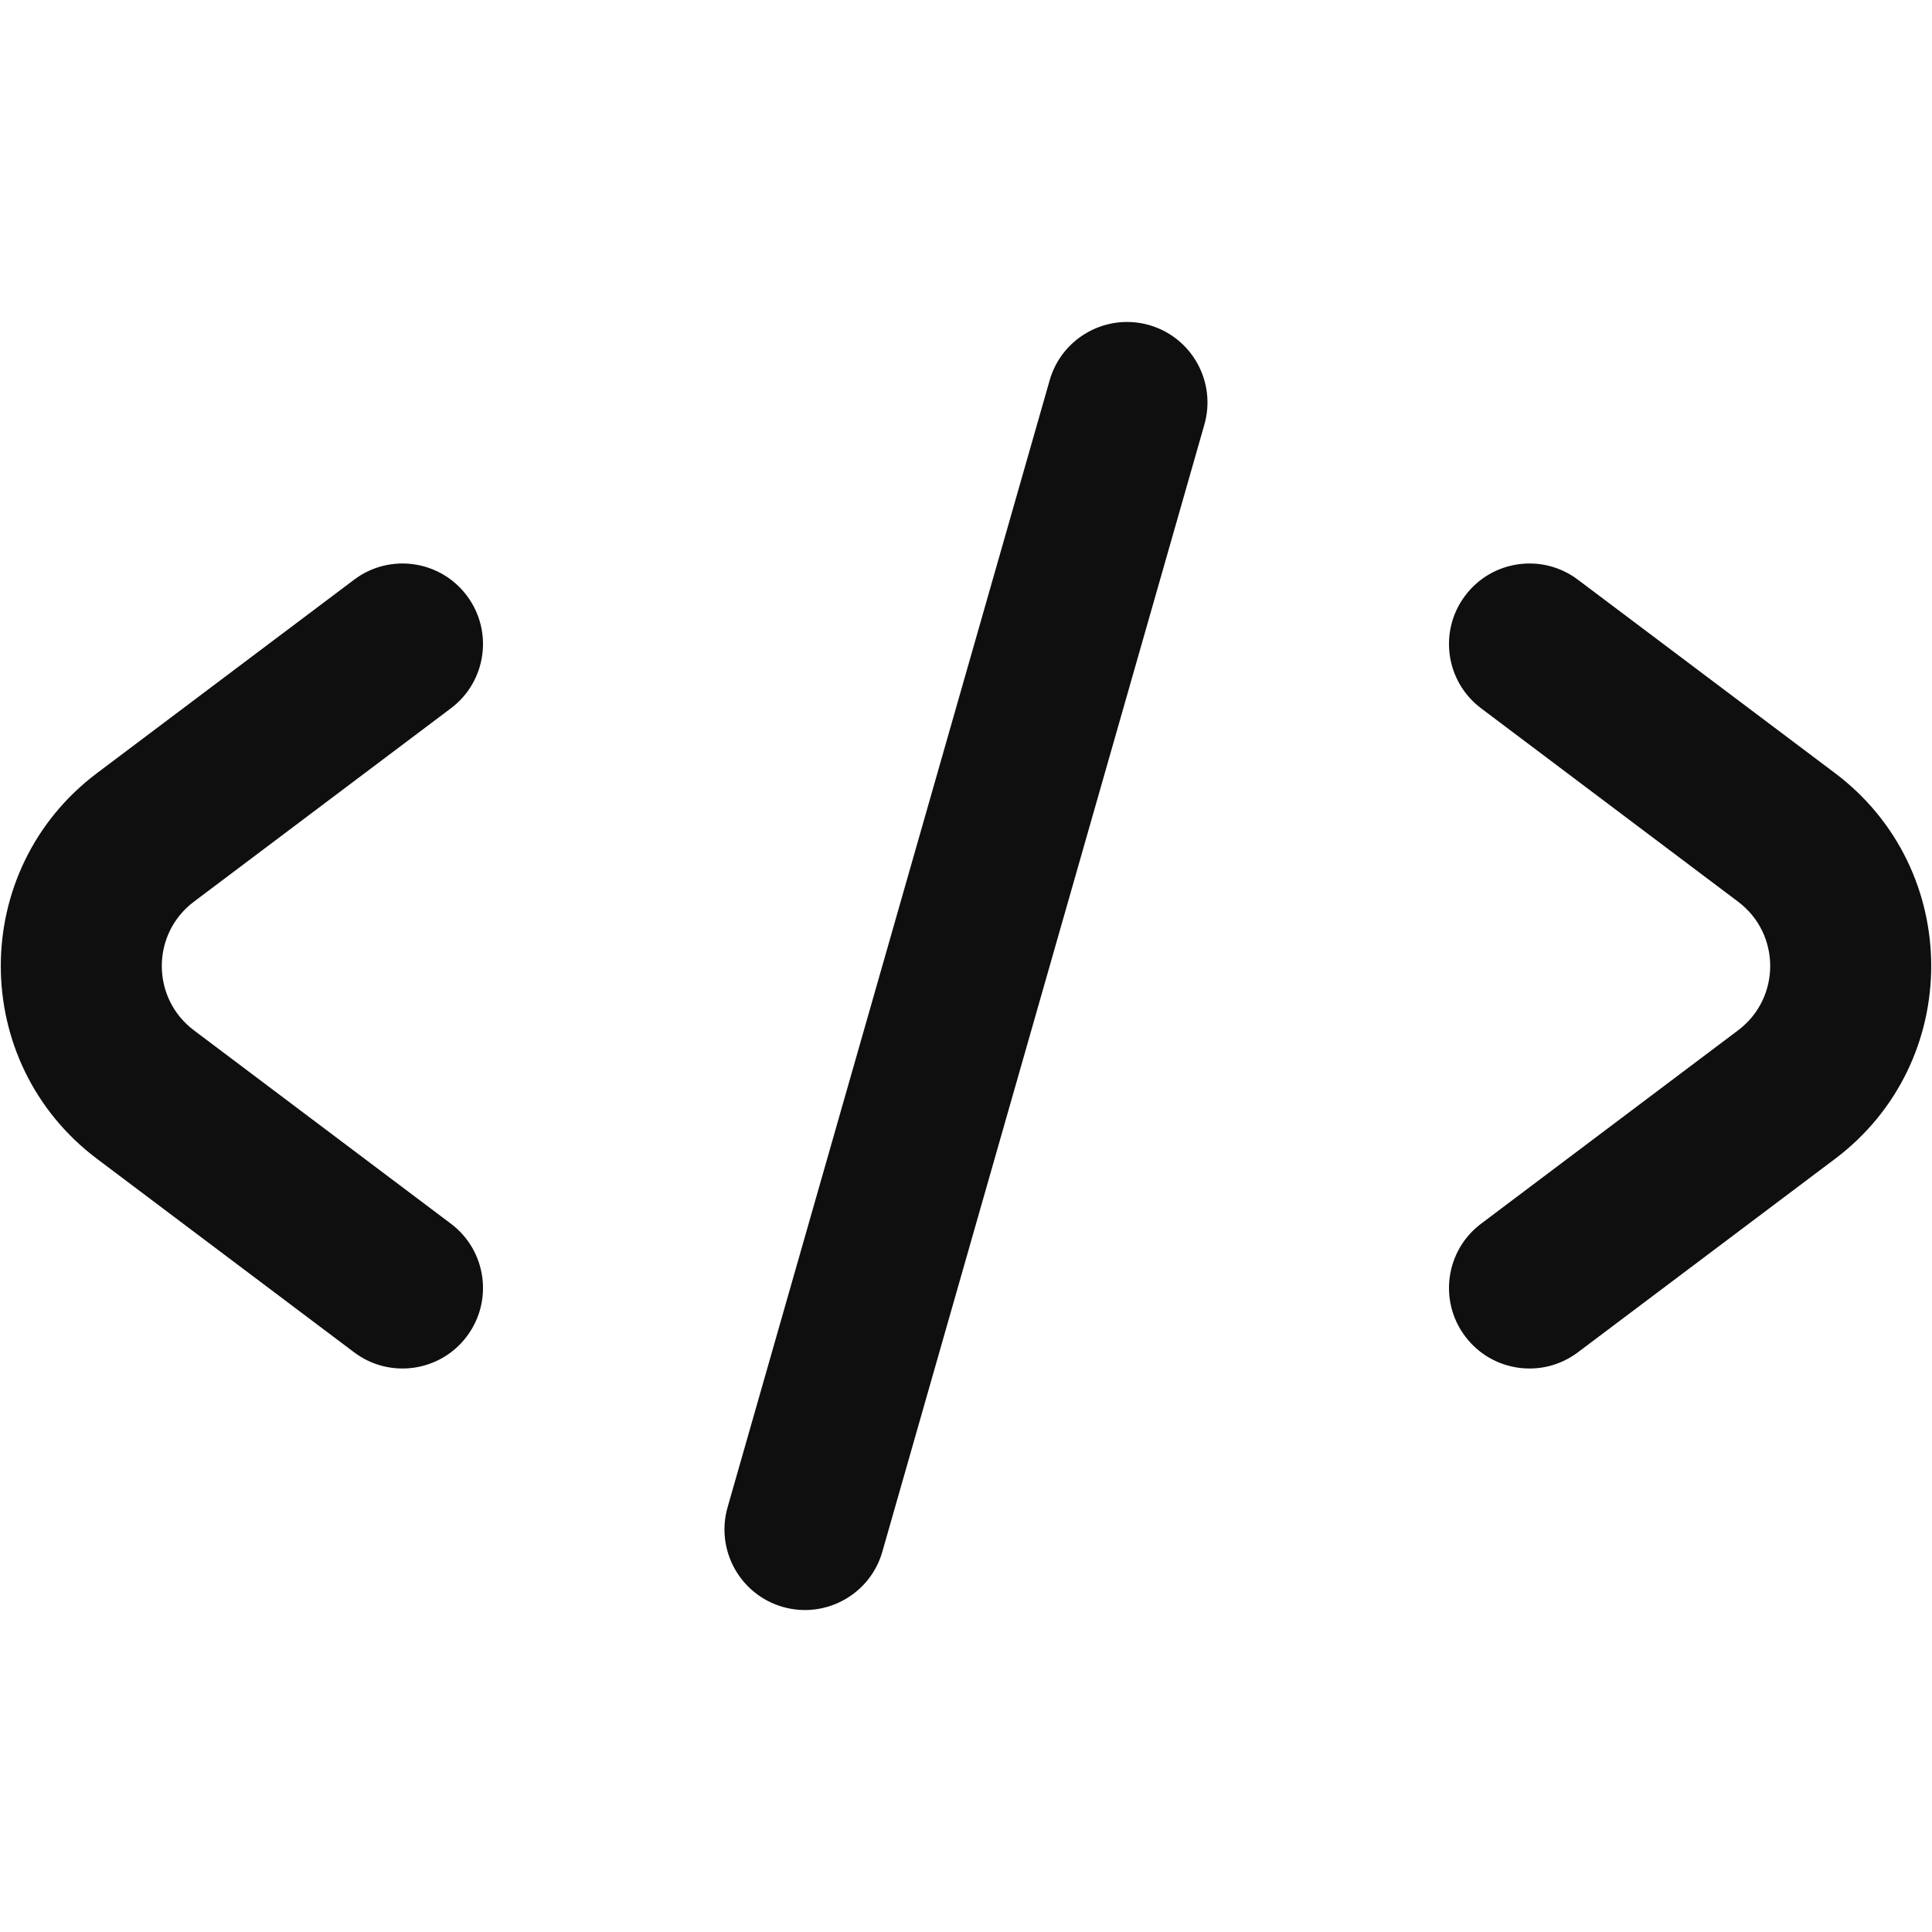
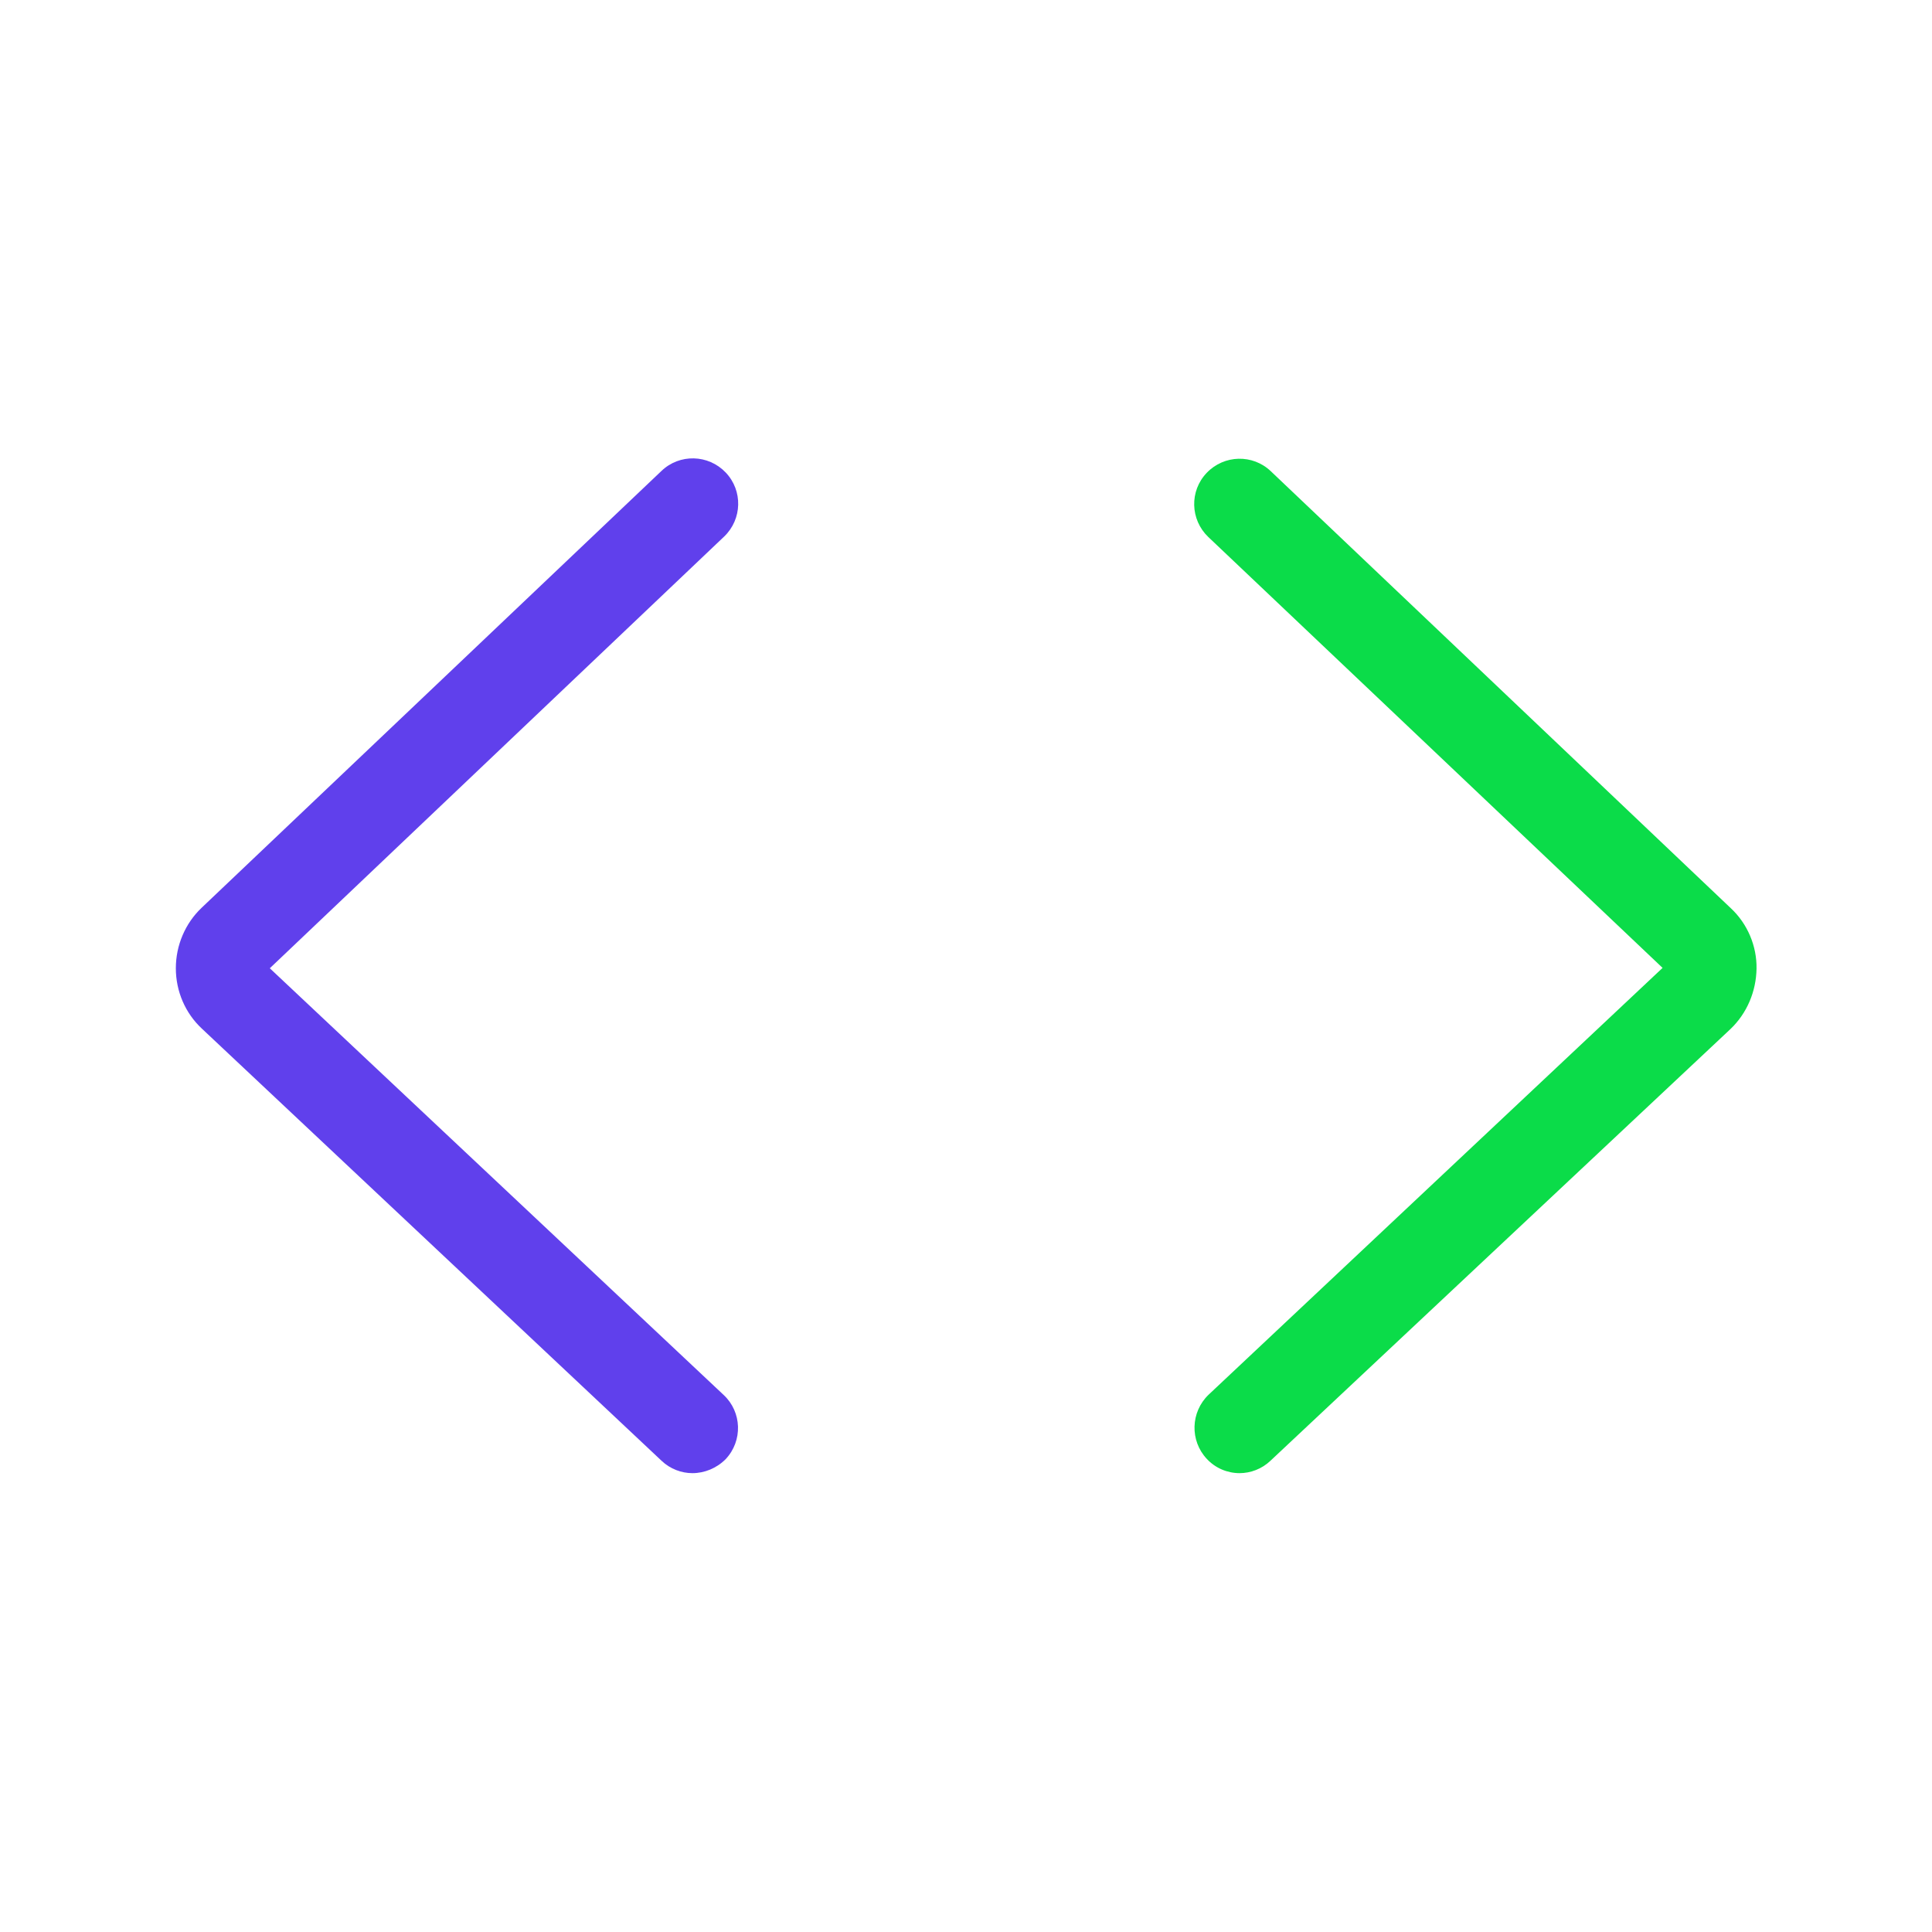
- <svg xmlns="http://www.w3.org/2000/svg" width="800px" height="800px" viewBox="0 0 24 24" fill="none">
-   <path d="M14.961 5.275C15.113 4.744 14.806 4.19 14.275 4.038C13.744 3.887 13.19 4.194 13.039 4.725L9.038 18.725C8.887 19.256 9.194 19.81 9.725 19.962C10.256 20.113 10.81 19.806 10.961 19.275L14.961 5.275Z" fill="#0F0F0F" />
-   <path d="M5.799 7.399C6.131 7.84 6.043 8.467 5.601 8.799L2.409 11.201C1.877 11.601 1.877 12.399 2.409 12.799L5.601 15.201C6.043 15.533 6.131 16.16 5.799 16.601C5.467 17.043 4.84 17.131 4.399 16.799L1.207 14.397C-0.389 13.197 -0.389 10.803 1.206 9.603L4.399 7.201C4.84 6.869 5.467 6.957 5.799 7.399Z" fill="#0F0F0F" />
-   <path d="M18.201 16.601C17.869 16.16 17.957 15.533 18.399 15.201L21.591 12.799C22.123 12.399 22.123 11.601 21.591 11.201L18.399 8.799C17.957 8.467 17.869 7.84 18.201 7.399C18.533 6.957 19.16 6.869 19.601 7.201L22.794 9.603C24.389 10.803 24.389 13.197 22.794 14.397L19.601 16.799C19.16 17.131 18.533 17.043 18.201 16.601Z" fill="#0F0F0F" />
+ <svg xmlns="http://www.w3.org/2000/svg" width="800px" height="800px" viewBox="0 0 512 512" id="Layer_1" version="1.1" xml:space="preserve">
+   <style type="text/css">
+ 	.st0{fill:#6040EC;}
+ 	.st1{fill:#0BDC49;}
+ </style>
+   <g>
+     <g>
+       <path class="st0" d="M183.5,390.4c-2.9,0-5.9-1.1-8.2-3.3L53.5,272.6c-4.4-4.1-6.9-9.9-6.9-16s2.5-11.9,6.8-16l121.9-115.8    c4.8-4.6,12.4-4.4,17,0.4c4.6,4.8,4.4,12.4-0.4,17L71.5,256.6l120.3,113.1c4.8,4.5,5.1,12.1,0.5,17    C189.9,389.1,186.7,390.4,183.5,390.4z" />
+     </g>
+     <g>
+       <path class="st1" d="M328.5,390.4c-3.2,0-6.4-1.3-8.7-3.8c-4.5-4.8-4.3-12.4,0.5-17l120.3-113.1L320.2,142.3    c-4.8-4.6-5-12.2-0.4-17c4.6-4.8,12.2-5,17-0.4l121.9,115.8c4.4,4.1,6.9,10,6.8,16s-2.5,11.8-6.9,16L336.7,387.1    C334.4,389.3,331.4,390.4,328.5,390.4z" />
+     </g>
+   </g>
</svg>
